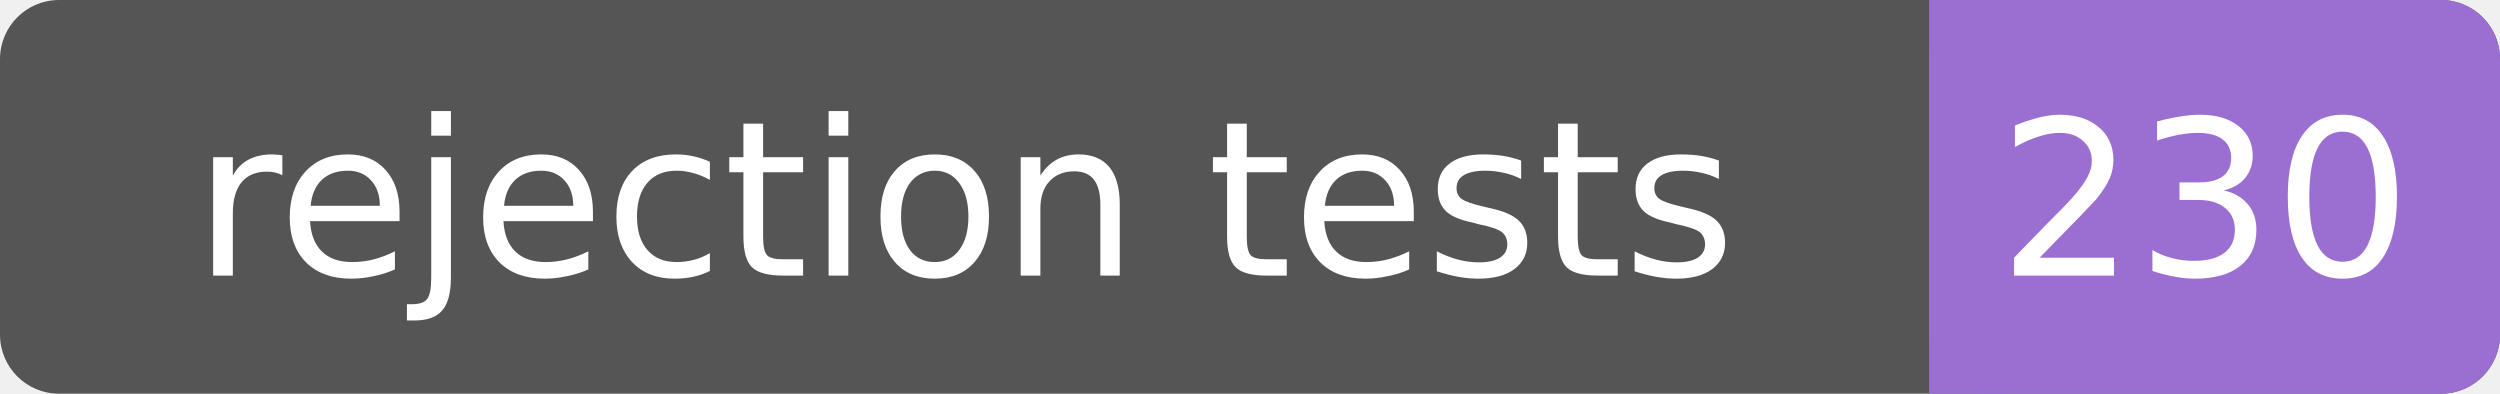
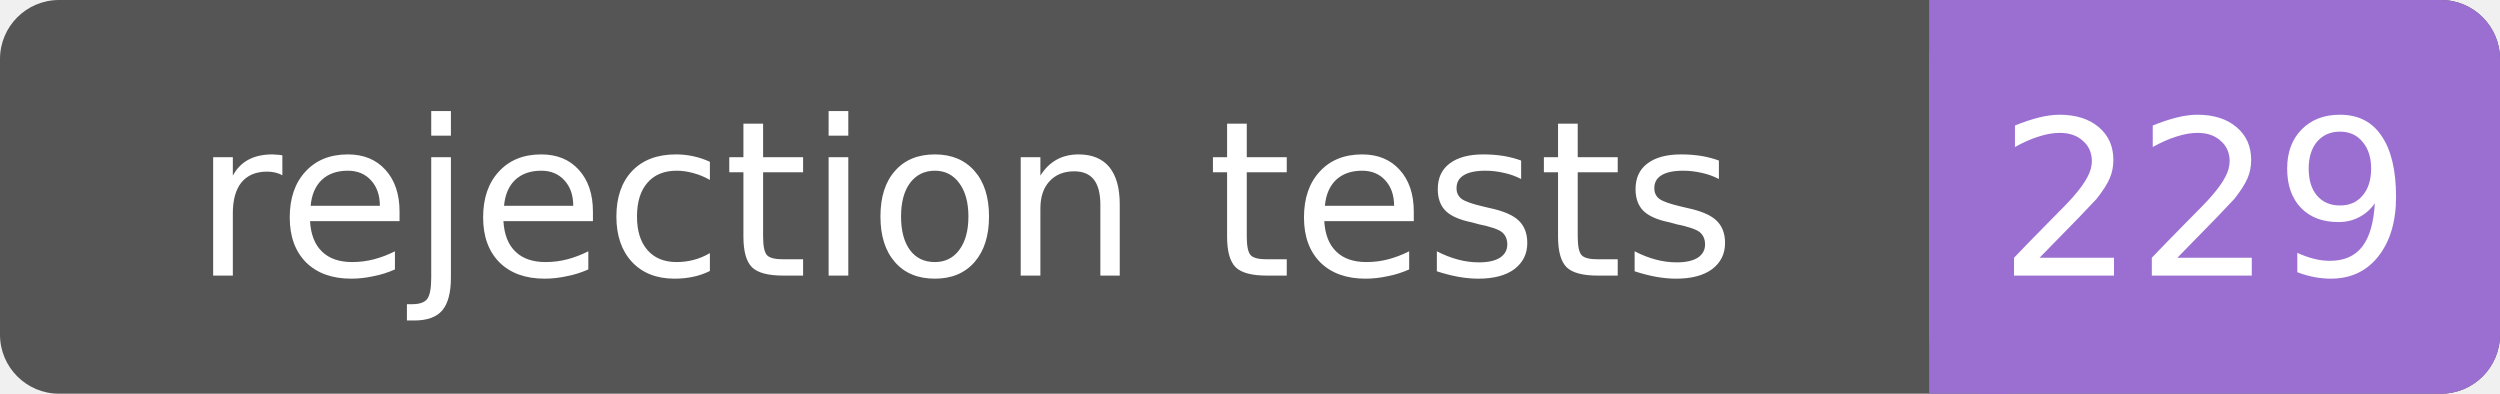
- <svg xmlns="http://www.w3.org/2000/svg" width="127" height="20" role="img" aria-label="rejection tests: 230" font-family="Verdana,DejaVu Sans,sans-serif" font-size="11">
+ <svg xmlns="http://www.w3.org/2000/svg" width="127" height="20" role="img" aria-label="rejection tests: 229" font-family="Verdana,DejaVu Sans,sans-serif" font-size="11">
  <rect width="127" height="20" rx="3" fill="#555" />
  <rect x="98" width="29" height="20" rx="3" fill="#9a6fd1" />
  <rect x="98" width="4" height="20" fill="#9a6fd1" />
  <text x="49" y="14" fill="#fff" text-anchor="middle">rejection tests</text>
-   <text x="112" y="14" fill="#fff" text-anchor="middle">230</text>
+   <text x="112" y="14" fill="#fff" text-anchor="middle">229</text>
</svg>
